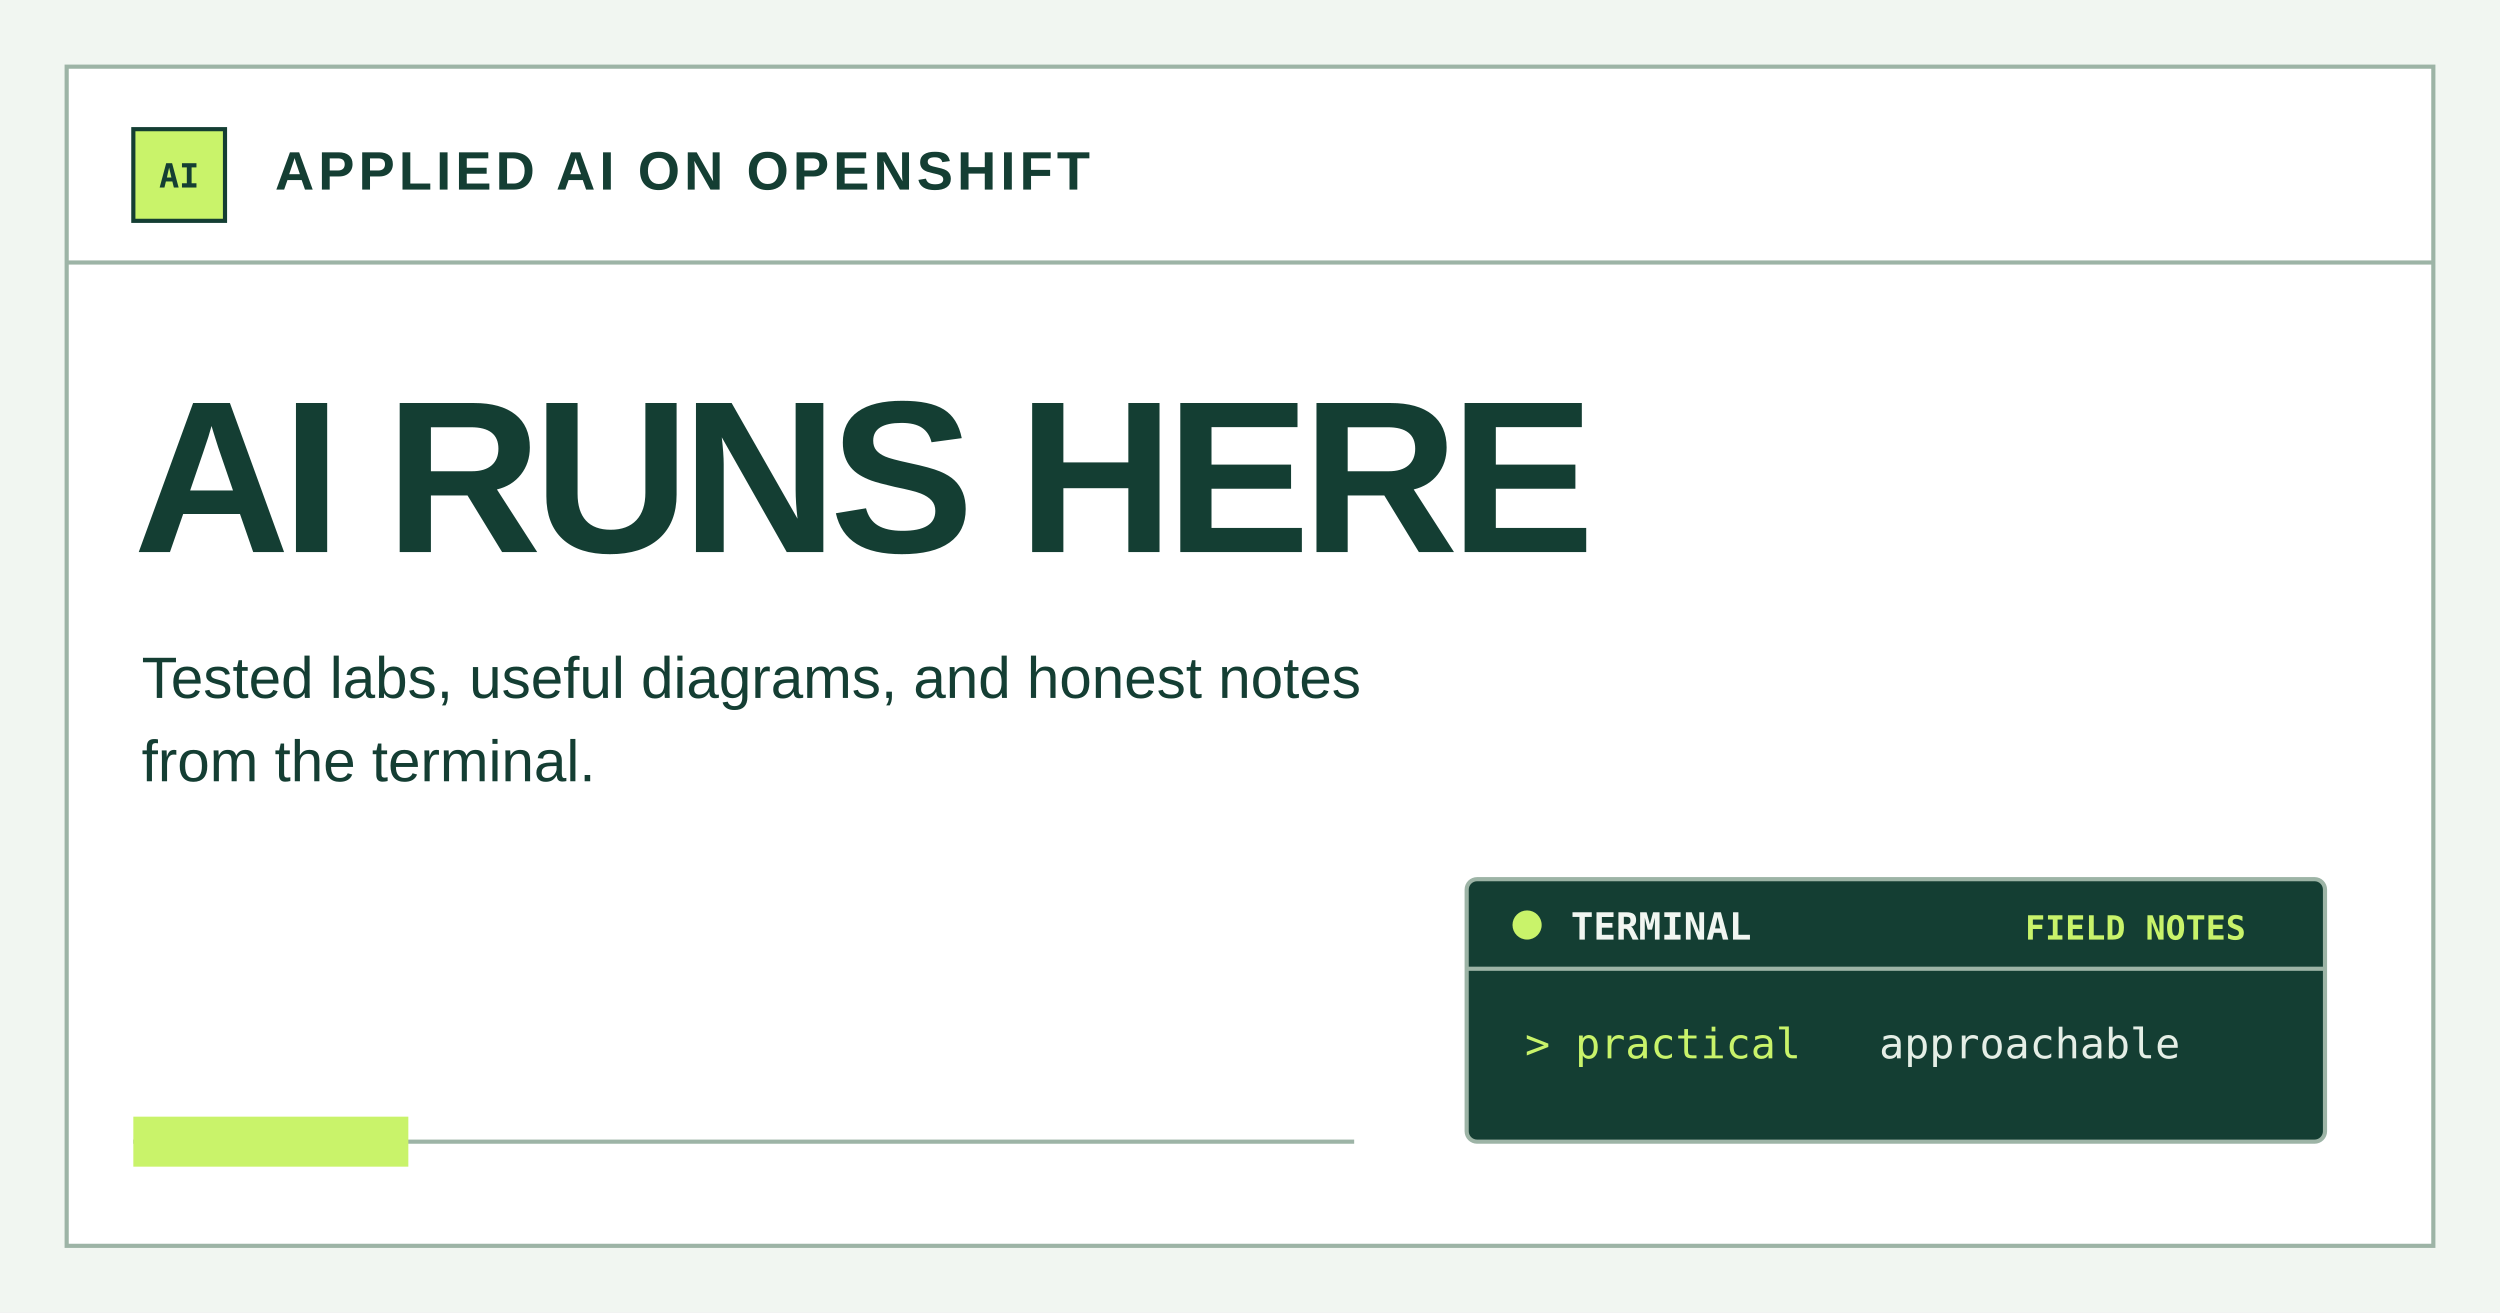
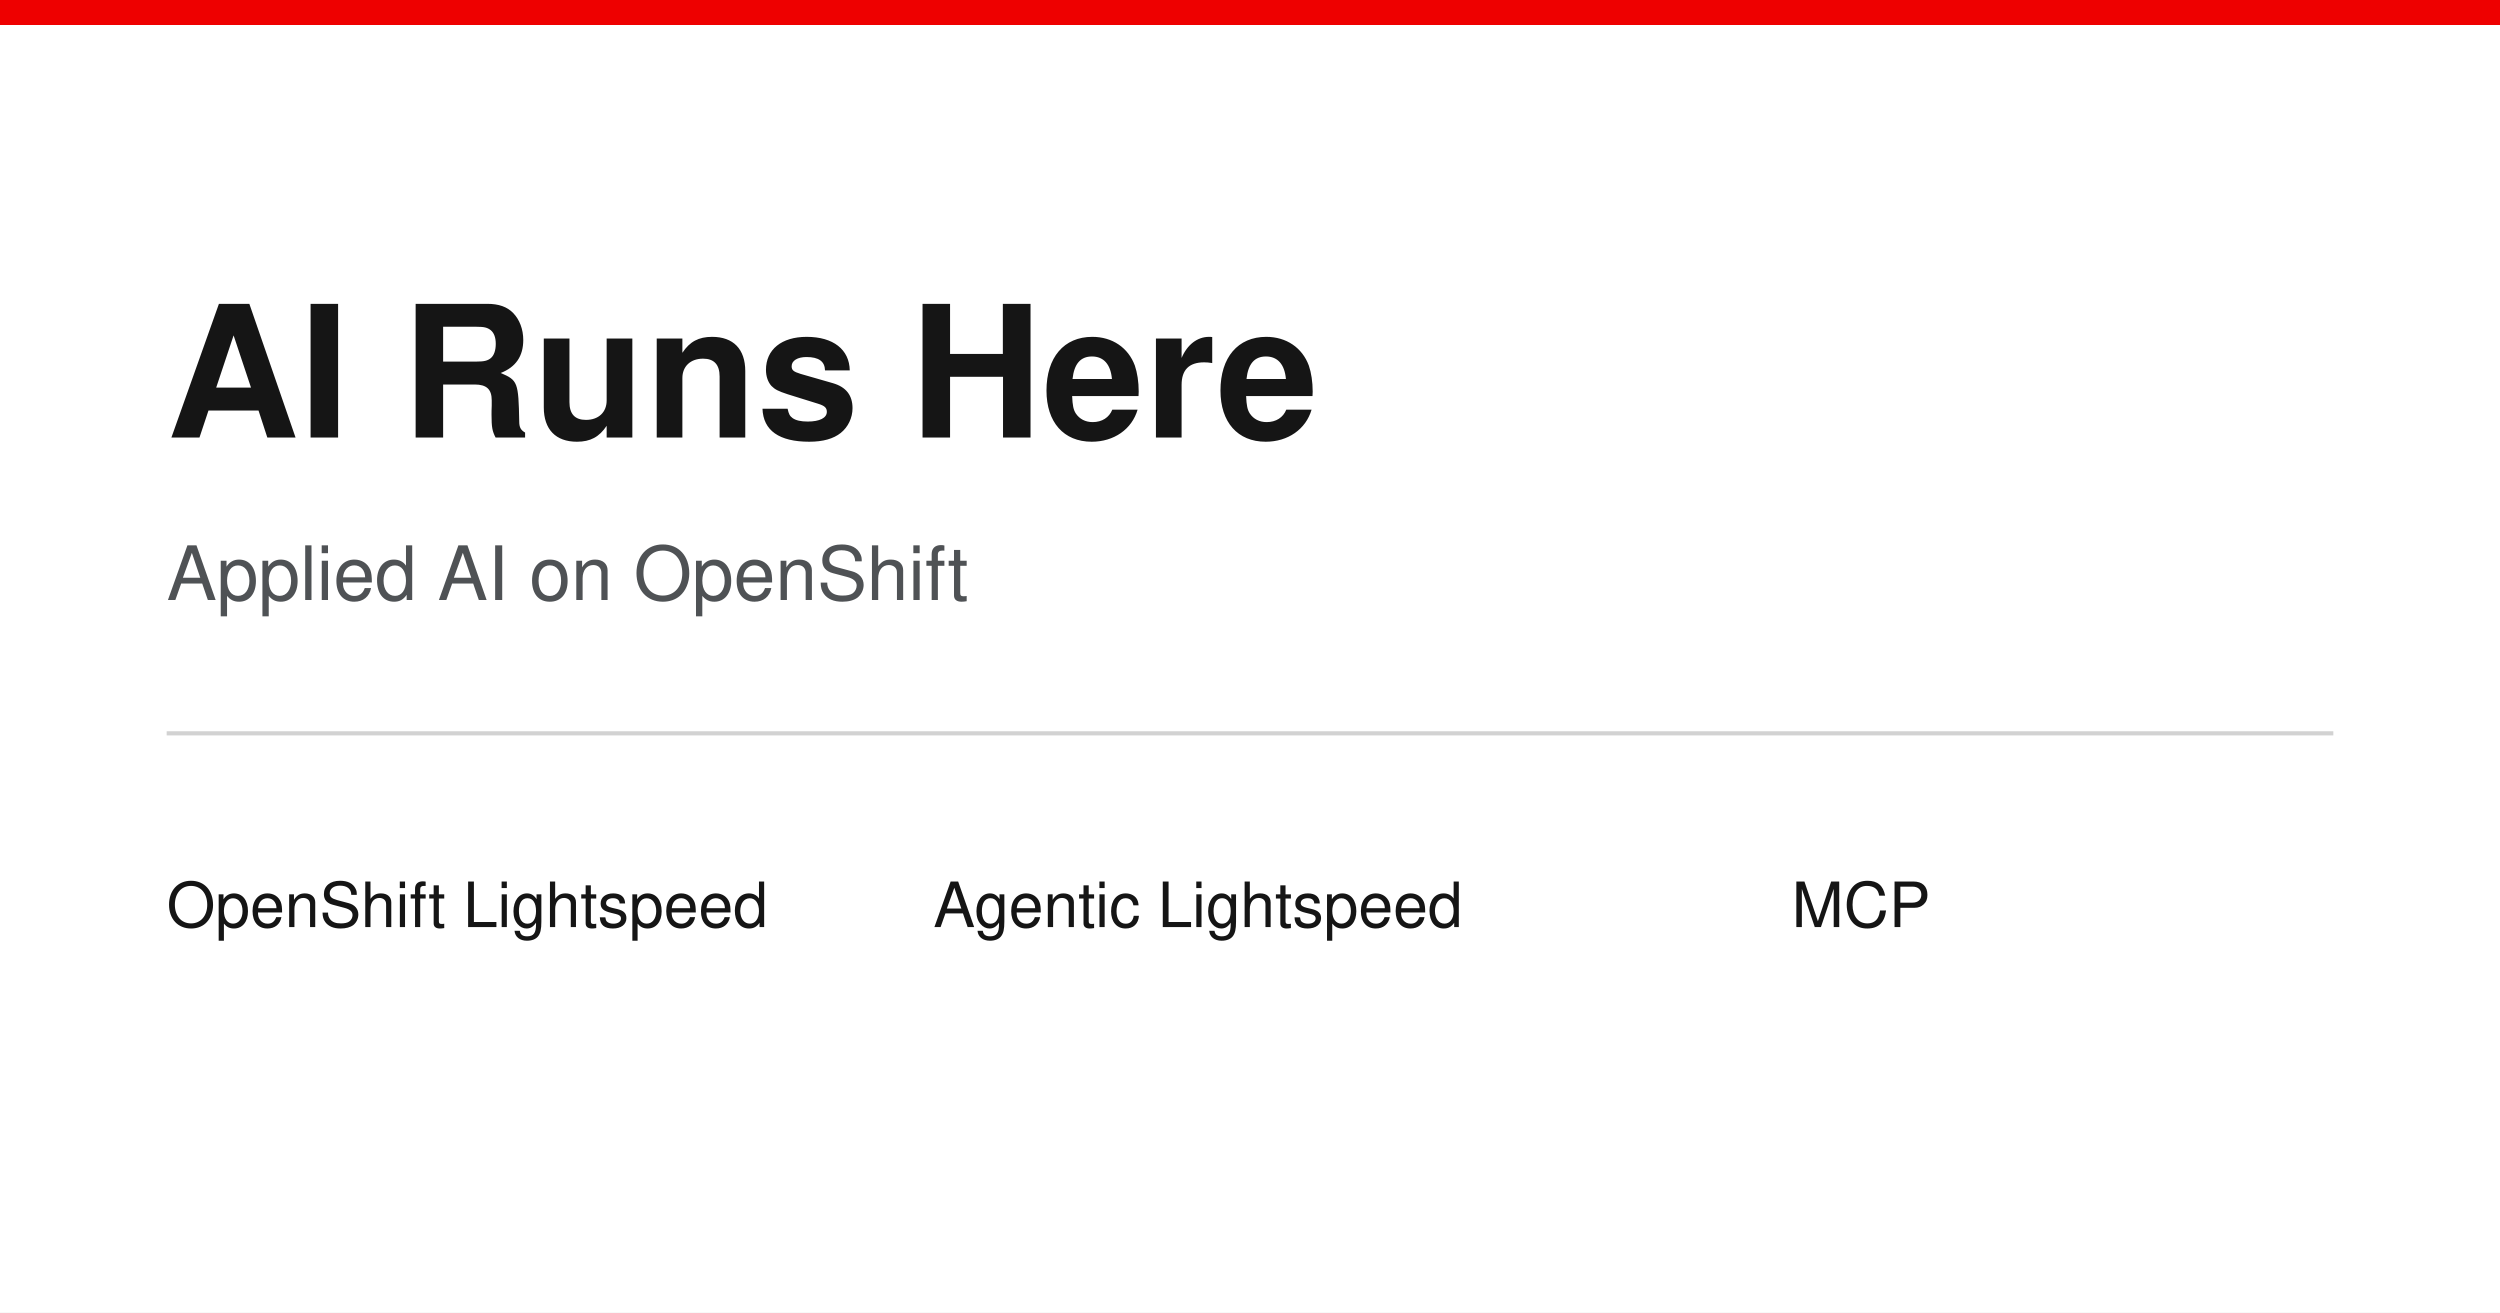
<svg xmlns="http://www.w3.org/2000/svg" width="1200" height="630" viewBox="0 0 1200 630" role="img" aria-labelledby="title description">
-   <rect width="1200" height="630" fill="#F1F6F1" />
-   <rect x="32" y="32" width="1136" height="566" fill="#FFFFFF" stroke="#9DB4A6" stroke-width="2" />
-   <path d="M32 126H1168" stroke="#9DB4A6" stroke-width="2" />
-   <rect x="64" y="62" width="44" height="44" fill="#C9F36A" stroke="#143E33" stroke-width="2" />
-   <text x="86" y="90" fill="#143E33" font-family="ui-monospace, SFMono-Regular, Consolas, monospace" font-size="16" font-weight="700" text-anchor="middle">AI</text>
-   <text x="132" y="91" fill="#143E33" font-family="Arial Narrow, Arial, sans-serif" font-size="26" font-weight="700" letter-spacing="2">APPLIED AI ON OPENSHIFT</text>
-   <text x="64" y="265" fill="#143E33" font-family="Arial Narrow, Arial, sans-serif" font-size="104" font-weight="800" letter-spacing="-4">AI RUNS HERE</text>
-   <text x="68" y="335" fill="#143E33" font-family="Arial, sans-serif" font-size="28">Tested labs, useful diagrams, and honest notes</text>
-   <text x="68" y="375" fill="#143E33" font-family="Arial, sans-serif" font-size="28">from the terminal.</text>
-   <rect x="704" y="422" width="412" height="126" rx="5" fill="#143E33" stroke="#9DB4A6" stroke-width="2" />
-   <path d="M704 465H1116" stroke="#9DB4A6" stroke-width="2" />
-   <circle cx="733" cy="444" r="7" fill="#C9F36A" />
-   <text x="754" y="451" fill="#F1F6F1" font-family="ui-monospace, SFMono-Regular, Consolas, monospace" font-size="18" font-weight="700">TERMINAL</text>
-   <text x="1078" y="451" fill="#C9F36A" font-family="ui-monospace, SFMono-Regular, Consolas, monospace" font-size="16" font-weight="700" text-anchor="end">FIELD NOTES</text>
-   <text x="732" y="508" fill="#C9F36A" font-family="ui-monospace, SFMono-Regular, Consolas, monospace" font-size="20">&gt; practical</text>
-   <text x="902" y="508" fill="#E5EEE6" font-family="ui-monospace, SFMono-Regular, Consolas, monospace" font-size="20">approachable</text>
-   <path d="M64 548H650" stroke="#9DB4A6" stroke-width="2" />
-   <rect x="64" y="536" width="132" height="24" fill="#C9F36A" />
+   <rect width="1200" height="630" fill="#ffffff" />
+   <rect width="1200" height="12" fill="#ee0000" />
+   <text x="80" y="210" fill="#151515" font-family="RedHatDisplay, 'Red Hat Display', Helvetica, Arial, sans-serif" font-size="88" font-weight="700">AI Runs Here</text>
+   <text x="80" y="288" fill="#4f5255" font-family="RedHatText, 'Red Hat Text', Helvetica, Arial, sans-serif" font-size="36">Applied AI on OpenShift</text>
+   <line x1="80" y1="352" x2="1120" y2="352" stroke="#d2d2d2" stroke-width="2" />
+   <text x="80" y="445" fill="#151515" font-family="RedHatText, 'Red Hat Text', Helvetica, Arial, sans-serif" font-size="30">OpenShift Lightspeed</text>
+   <text x="448" y="445" fill="#151515" font-family="RedHatText, 'Red Hat Text', Helvetica, Arial, sans-serif" font-size="30">Agentic Lightspeed</text>
+   <text x="860" y="445" fill="#151515" font-family="RedHatText, 'Red Hat Text', Helvetica, Arial, sans-serif" font-size="30">MCP</text>
</svg>
